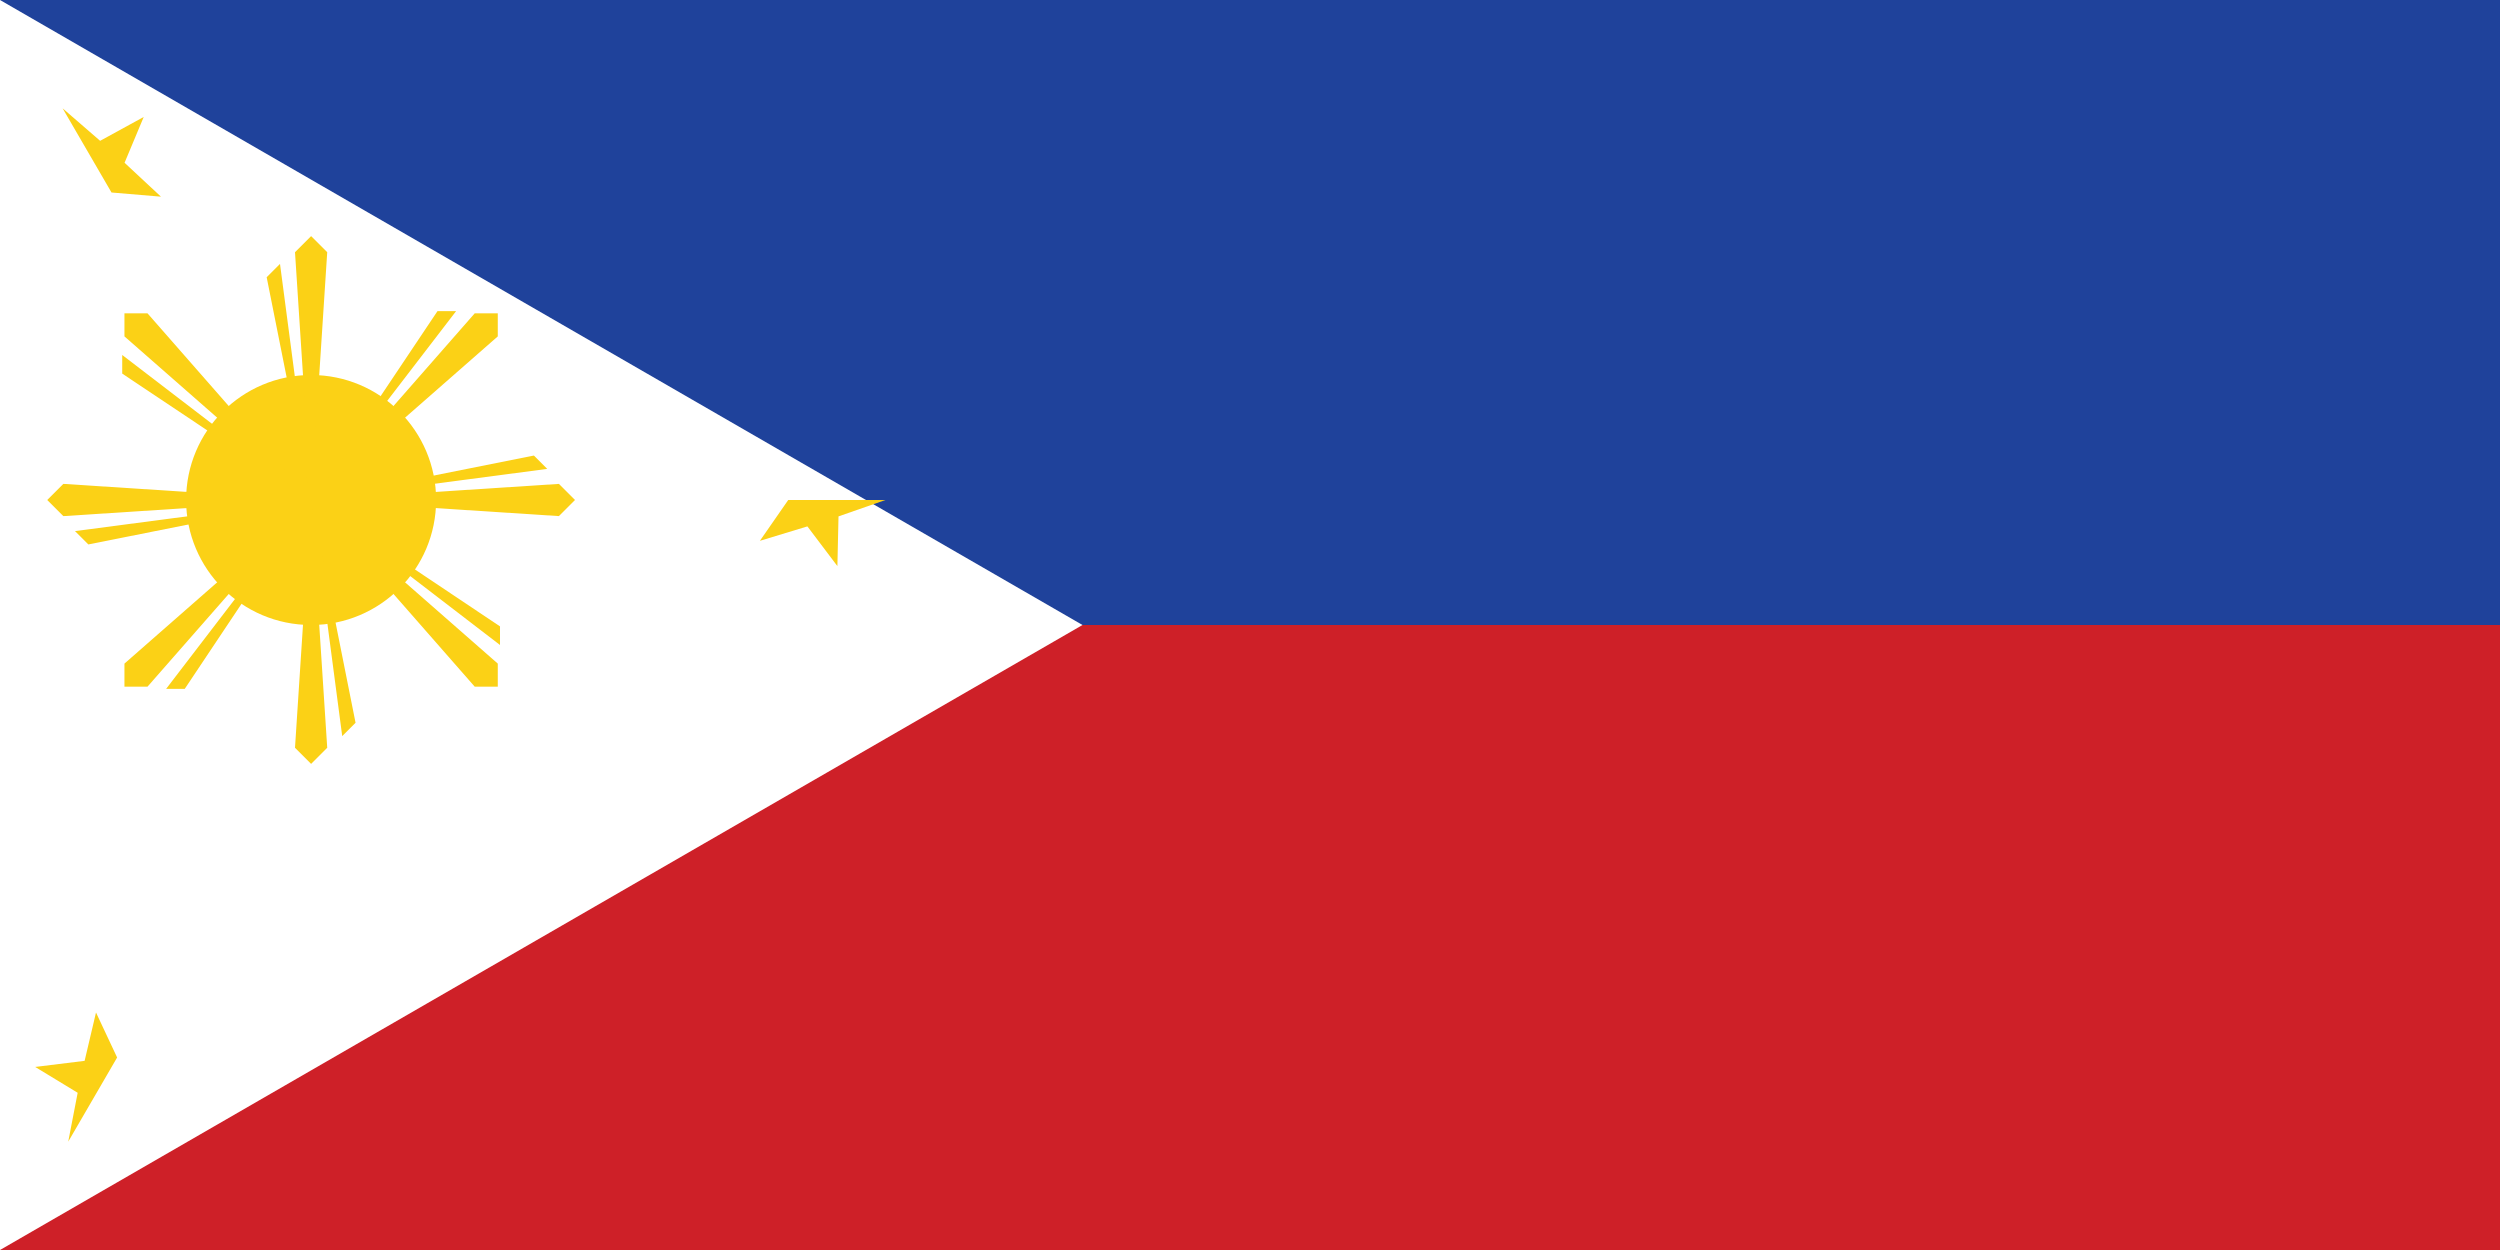
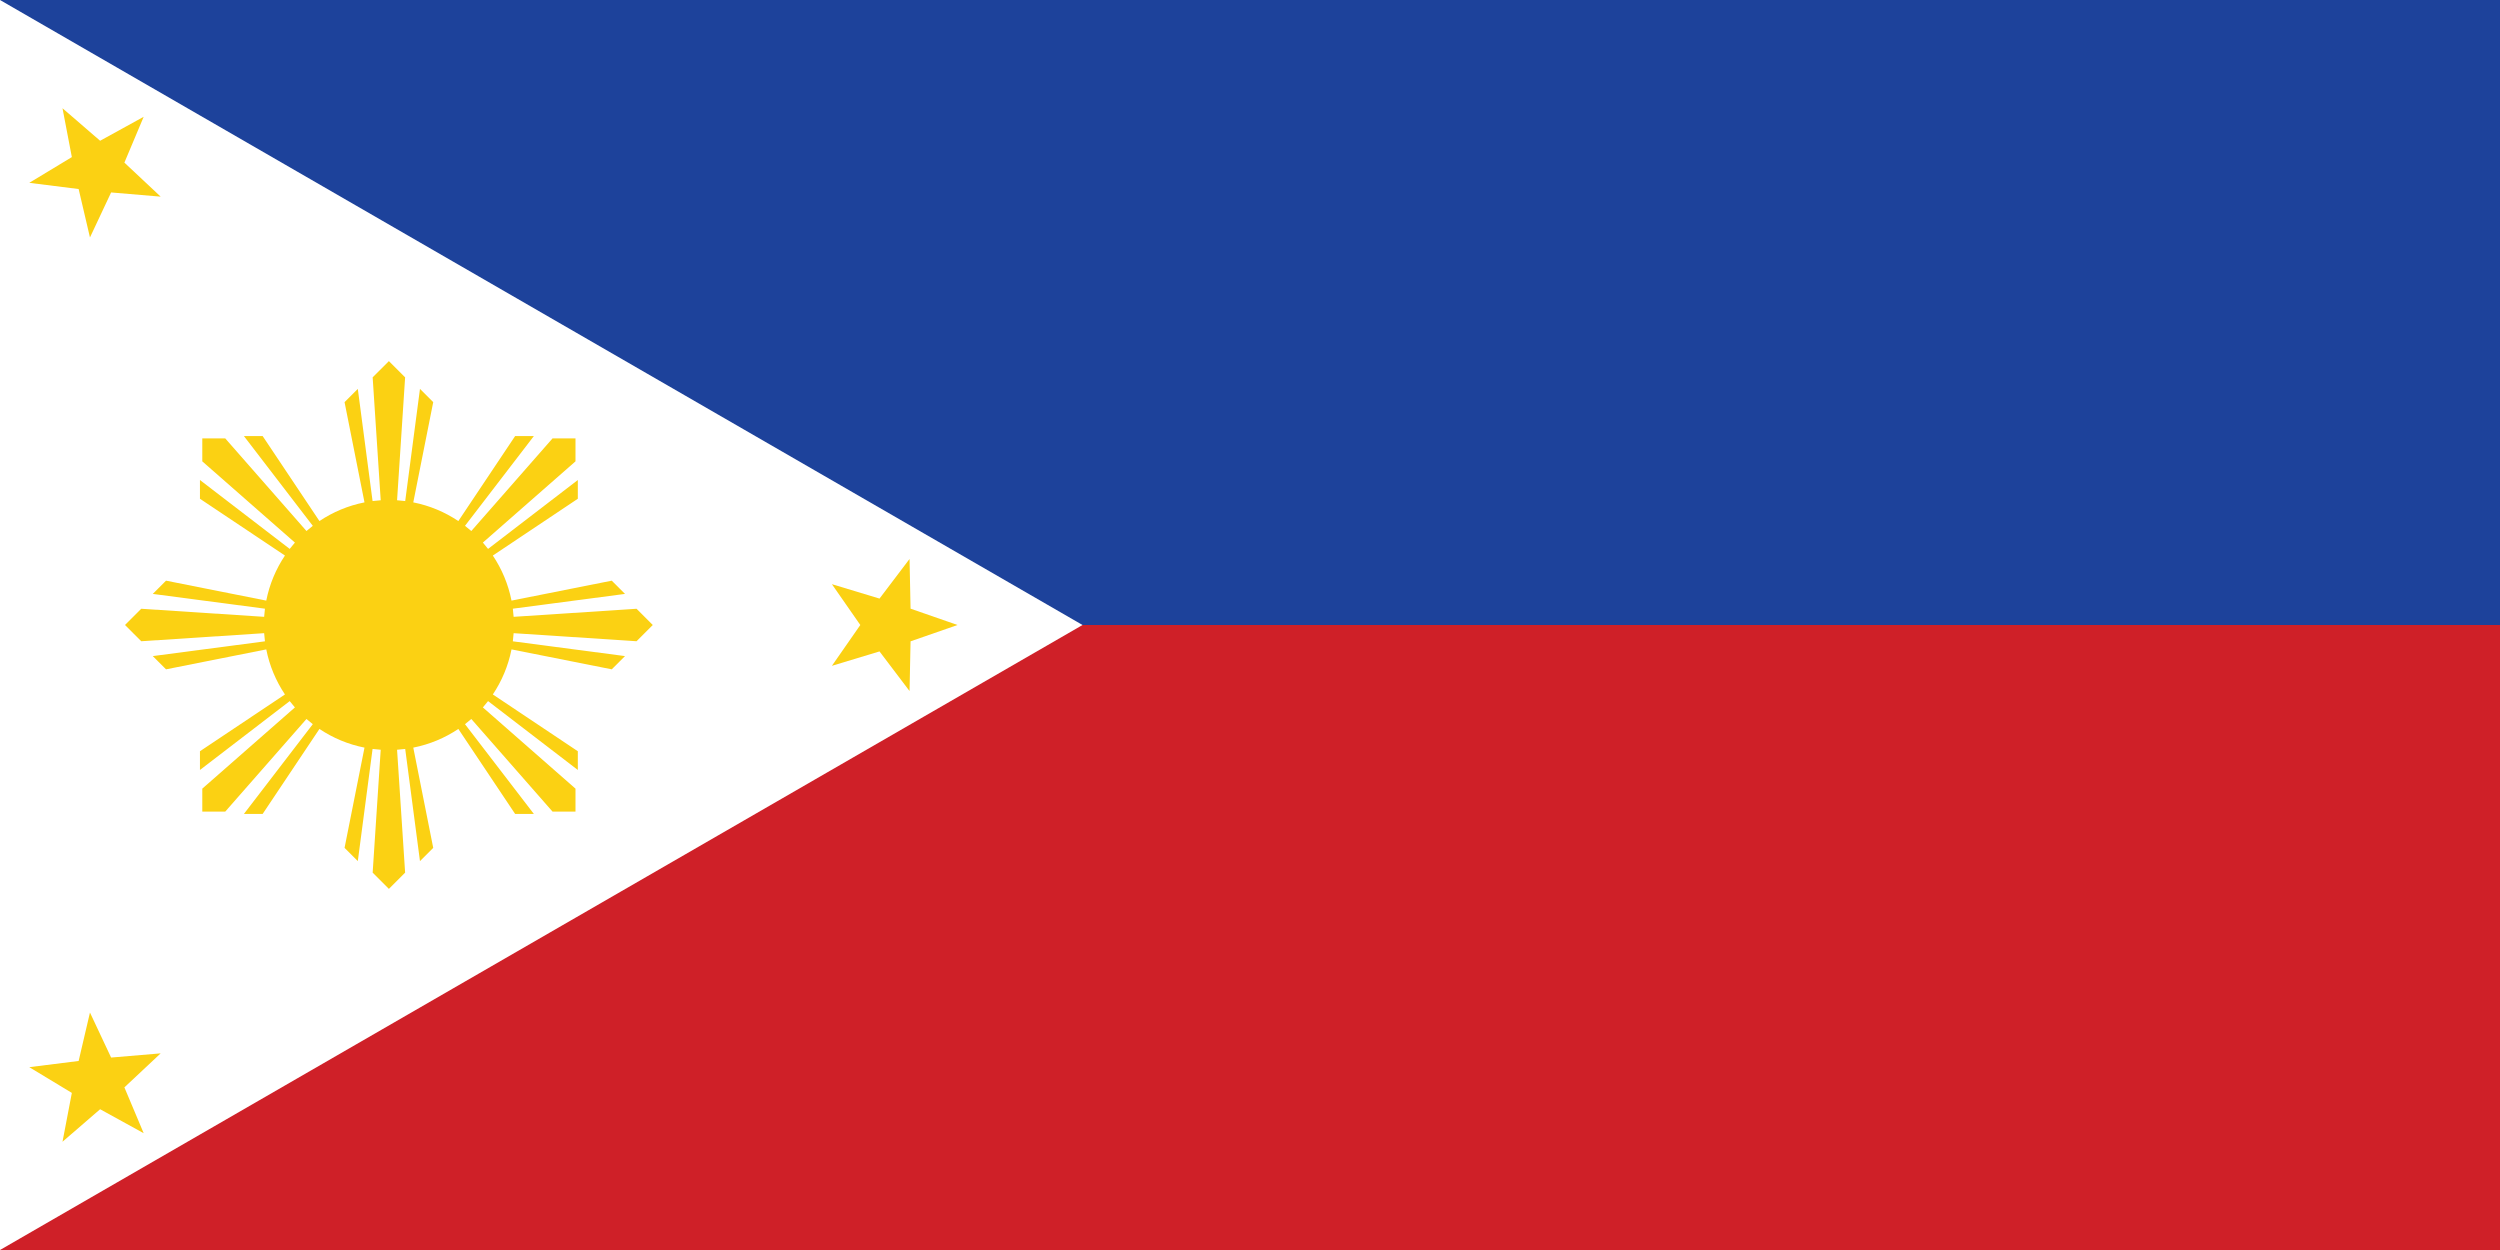
- <svg xmlns="http://www.w3.org/2000/svg" version="1.1" id="Layer_1" x="0px" y="0px" viewBox="144 172 900 450" style="enable-background:new 144 172 900 450;" xml:space="preserve">
-   <style type="text/css">
- 	.st0{fill:#1F429B;}
- 	.st1{fill:#CE2028;}
- 	.st2{fill:#FFFFFF;}
- 	.st3{fill:#FBD116;}
- </style>
-   <rect x="144" y="172" class="st0" width="900" height="450" />
-   <rect x="144" y="397" class="st1" width="900" height="225" />
-   <path class="st2" d="M533.7,397L144,622V172" />
-   <g>
-     <circle class="st3" cx="256" cy="352" r="45" />
-     <g>
-       <g>
-         <g id="h">
-           <path class="st3" d="M161,352l5.8,5.8L256,352l-89.2-5.8L161,352z" />
-           <path id="g" class="st3" d="M171,363.2l4.8,4.8l80.2-16L171,363.2z" />
-           <g transform="scale(1,-1)">
-             <path id="g_1_" class="st3" d="M171,340.8l4.8-4.8l80.2,16L171,340.8z" />
-           </g>
-         </g>
-         <g id="i">
-           <g id="h_1_">
-             <path class="st3" d="M188.8,284.8v8.3L256,352l-58.9-67.2H188.8z" />
-             <path id="g_2_" class="st3" d="M188,299.8v6.7l68,45.4L188,299.8z" />
-             <g transform="rotate(45)">
-               <path id="g_3_" class="st3" d="M203.8,284h6.7l45.4,68L203.8,284z" />
-             </g>
-           </g>
-         </g>
-         <g>
-           <g id="j">
-             <g id="h_2_">
-               <path class="st3" d="M256,257l-5.8,5.8L256,352l5.8-89.2L256,257z" />
-               <path id="g_4_" class="st3" d="M244.8,267l-4.8,4.8l16,80.2L244.8,267z" />
-               <g transform="scale(1,-1)">
-                 <path id="g_5_" class="st3" d="M267.2,267l4.8,4.8L256,352L267.2,267z" />
-               </g>
-             </g>
-             <g id="i_1_">
-               <g id="h_3_">
-                 <path class="st3" d="M323.2,284.8h-8.3L256,352l67.2-58.9V284.8z" />
-                 <path id="g_6_" class="st3" d="M308.2,284h-6.7L256,352L308.2,284z" />
-                 <g transform="rotate(90)">
-                   <path id="g_7_" class="st3" d="M324,299.8v6.7L256,352L324,299.8z" />
-                 </g>
-               </g>
-             </g>
-           </g>
-           <g>
-             <g>
-               <g>
-                 <g id="h_4_">
-                   <path class="st3" d="M351,352l-5.8-5.8L256,352l89.2,5.8L351,352z" />
-                   <path id="g_8_" class="st3" d="M341,340.8l-4.8-4.8L256,352L341,340.8z" />
-                   <g transform="scale(1,-1)">
-                     <path id="g_9_" class="st3" d="M341,363.2l-4.8,4.8L256,352L341,363.2z" />
-                   </g>
-                 </g>
-                 <g id="i_2_">
-                   <g id="h_5_">
-                     <path class="st3" d="M323.2,419.2v-8.3L256,352l58.9,67.2H323.2z" />
-                     <path id="g_10_" class="st3" d="M324,404.2v-6.7L256,352L324,404.2z" />
-                     <g transform="rotate(45)">
-                       <path id="g_11_" class="st3" d="M308.2,420h-6.7L256,352L308.2,420z" />
-                     </g>
-                   </g>
-                 </g>
-                 <g>
-                   <g id="j_1_">
-                     <g id="h_6_">
-                       <path class="st3" d="M256,447l5.8-5.8L256,352l-5.8,89.2L256,447z" />
-                       <path id="g_12_" class="st3" d="M267.2,437l4.8-4.8L256,352L267.2,437z" />
-                       <g transform="scale(1,-1)">
-                         <path id="g_13_" class="st3" d="M244.8,437l-4.8-4.8l16-80.2L244.8,437z" />
-                       </g>
-                     </g>
-                     <g id="i_3_">
-                       <g id="h_7_">
-                         <path class="st3" d="M188.8,419.2h8.3L256,352l-67.2,58.9V419.2z" />
-                         <path id="g_14_" class="st3" d="M203.8,420h6.7l45.4-68L203.8,420z" />
-                         <g transform="rotate(180)">
-                           <path id="g_15_" class="st3" d="M188,404.2v-6.7l68-45.4L188,404.2z" />
-                         </g>
-                       </g>
-                     </g>
-                   </g>
-                   <g>
-                     <g id="s" transform="translate(37.96152,0)">
-                       <path id="t" class="st3" d="M424.8,352l-16.9,5.9l-0.4,17.9l-10.8-14.3l-17.1,5.2l10.2-14.7H424.8z" />
-                       <g transform="scale(1,-1)">
-                         <path id="t_1_" class="st3" d="M424.8,352l-16.9-5.9l-0.4-17.9l-10.8,14.3l-17.1-5.2l10.2,14.7H424.8z" />
-                       </g>
-                     </g>
-                     <g transform="translate(28,45)">
-                       <g id="s_1_" transform="translate(37.96152,0)">
-                         <path id="t_2_" class="st3" d="M102.6,538l3.4-17.6l-15.3-9.3l17.8-2.2l4.1-17.4l7.6,16.2L102.6,538z" />
-                         <g transform="rotate(120)">
-                           <path id="t_3_" class="st3" d="M102.6,538l13.5-11.7l15.7,8.6l-6.9-16.5l13.1-12.2l-17.8,1.5L102.6,538z" />
-                         </g>
-                       </g>
-                       <g transform="translate(-2.019238)">
-                         <g id="s_2_" transform="translate(37.96152,0)">
-                           <path id="t_4_" class="st3" d="M102.6,166l13.5,11.7l15.7-8.6l-6.9,16.5l13.1,12.2l-17.8-1.5L102.6,166z" />
-                           <g transform="rotate(-120)">
-                             <path id="t_5_" class="st3" d="M102.6,166l3.4,17.6l-15.3,9.3l17.8,2.2l4.1,17.4l7.6-16.2L102.6,166z" />
-                           </g>
-                         </g>
-                       </g>
-                     </g>
-                   </g>
-                 </g>
-               </g>
-             </g>
-           </g>
-         </g>
-       </g>
+ <svg xmlns="http://www.w3.org/2000/svg" width="100%" height="100%" viewBox="0 0 3750 1875" version="1.1" xml:space="preserve" style="fill-rule:evenodd;clip-rule:evenodd;stroke-linejoin:round;stroke-miterlimit:1.414;">
+   <g id="Layer 1" transform="matrix(4.16667,0,0,4.16667,0,0)">
+     <rect x="0" y="0" width="900" height="450" style="fill:rgb(29,66,155);fill-rule:nonzero;" />
+     <rect x="0" y="225" width="900" height="225" style="fill:rgb(207,32,40);fill-rule:nonzero;" />
+     <path d="M0,0L0,450L389.712,225L0,0Z" style="fill:white;fill-rule:nonzero;" />
+     <g transform="matrix(0.24,0,0,0.24,0,0)">
+       <path d="M595.598,1124.61L607.683,1308.98L583.333,1333.33L558.983,1308.98L571.069,1124.61C566.96,1124.34 562.888,1123.94 558.856,1123.42L536.706,1291.67L516.835,1271.8L546.745,1121.43C522.143,1116.57 499.272,1106.89 479.153,1093.42L393.97,1220.9L365.87,1220.9L469.184,1086.26C465.939,1083.77 462.777,1081.17 459.704,1078.47L337.87,1217.4L303.437,1217.4L303.437,1182.96L442.361,1061.13C439.664,1058.06 437.066,1054.89 434.572,1051.65L299.93,1154.96L299.93,1126.86L427.416,1041.68C413.946,1021.56 404.268,998.69 399.401,974.089L249.038,1004L229.167,984.127L397.417,961.977C396.891,957.945 396.493,953.873 396.228,949.764L211.85,961.85L187.5,937.5L211.85,913.15L396.228,925.236C396.493,921.127 396.891,917.055 397.417,913.023L229.167,890.873L249.038,871.002L399.401,900.911C404.268,876.31 413.946,853.438 427.416,833.32L299.93,748.137L299.93,720.037L434.572,823.351C437.066,820.105 439.665,816.944 442.361,813.871L303.437,692.037L303.437,657.604L337.87,657.604L459.704,796.528C462.777,793.831 465.939,791.233 469.184,788.739L365.87,654.096L393.97,654.096L479.153,781.583C499.272,768.113 522.143,758.434 546.745,753.568L516.835,603.204L536.706,583.333L558.856,751.583C562.888,751.058 566.961,750.66 571.069,750.395L558.983,566.017L583.333,541.667L607.683,566.017L595.598,750.395C599.706,750.66 603.779,751.058 607.811,751.583L629.96,583.333L649.831,603.204L619.922,753.568C644.524,758.434 667.395,768.113 687.514,781.583L772.697,654.096L800.797,654.096L697.482,788.739C700.728,791.233 703.89,793.831 706.963,796.528L828.796,657.604L863.23,657.604L863.23,692.037L724.305,813.871C727.002,816.944 729.6,820.105 732.094,823.351L866.737,720.037L866.737,748.137L739.25,833.32C752.72,853.439 762.399,876.31 767.265,900.911L917.629,871.002L937.5,890.873L769.25,913.023C769.776,917.055 770.173,921.127 770.438,925.236L954.817,913.15L979.167,937.5L954.817,961.85L770.438,949.764C770.173,953.873 769.776,957.945 769.25,961.977L937.5,984.127L917.629,1004L767.265,974.089C762.399,998.69 752.72,1021.56 739.25,1041.68L866.737,1126.86L866.737,1154.96L732.094,1051.65C729.6,1054.89 727.002,1058.06 724.305,1061.13L863.23,1182.96L863.23,1217.4L828.796,1217.4L706.963,1078.47C703.89,1081.17 700.728,1083.77 697.482,1086.26L800.797,1220.9L772.697,1220.9L687.514,1093.42C667.395,1106.89 644.524,1116.57 619.922,1121.43L649.831,1271.8L629.96,1291.67L607.811,1123.42C603.779,1123.94 599.706,1124.34 595.598,1124.61Z" style="fill:rgb(251,209,19);" />
+     </g>
+     <g transform="matrix(0.24,0,0,0.24,0,0)">
+       <path d="M1436.3,937.5L1365.84,961.992L1364.32,1036.57L1319.26,977.129L1247.86,998.729L1290.46,937.5L1247.86,876.271L1319.26,897.871L1364.32,838.433L1365.84,913.008L1436.3,937.5Z" style="fill:rgb(251,209,19);" />
+     </g>
+     <g transform="matrix(0.24,0,0,0.24,0,0)">
+       <path d="M93.75,1712.62L107.771,1639.36L43.942,1600.75L117.954,1591.44L134.946,1518.81L166.667,1586.33L240.996,1580.04L186.588,1631.07L215.533,1699.82L150.188,1663.85L93.75,1712.62Z" style="fill:rgb(251,209,19);" />
+     </g>
+     <g transform="matrix(0.24,0,0,0.24,0,0)">
+       <path d="M93.75,162.38L150.188,211.15L215.533,175.18L186.588,243.93L240.996,294.959L166.667,288.675L134.946,356.188L117.954,283.555L43.942,274.246L107.771,235.642L93.75,162.38Z" style="fill:rgb(251,209,19);" />
    </g>
  </g>
</svg>
